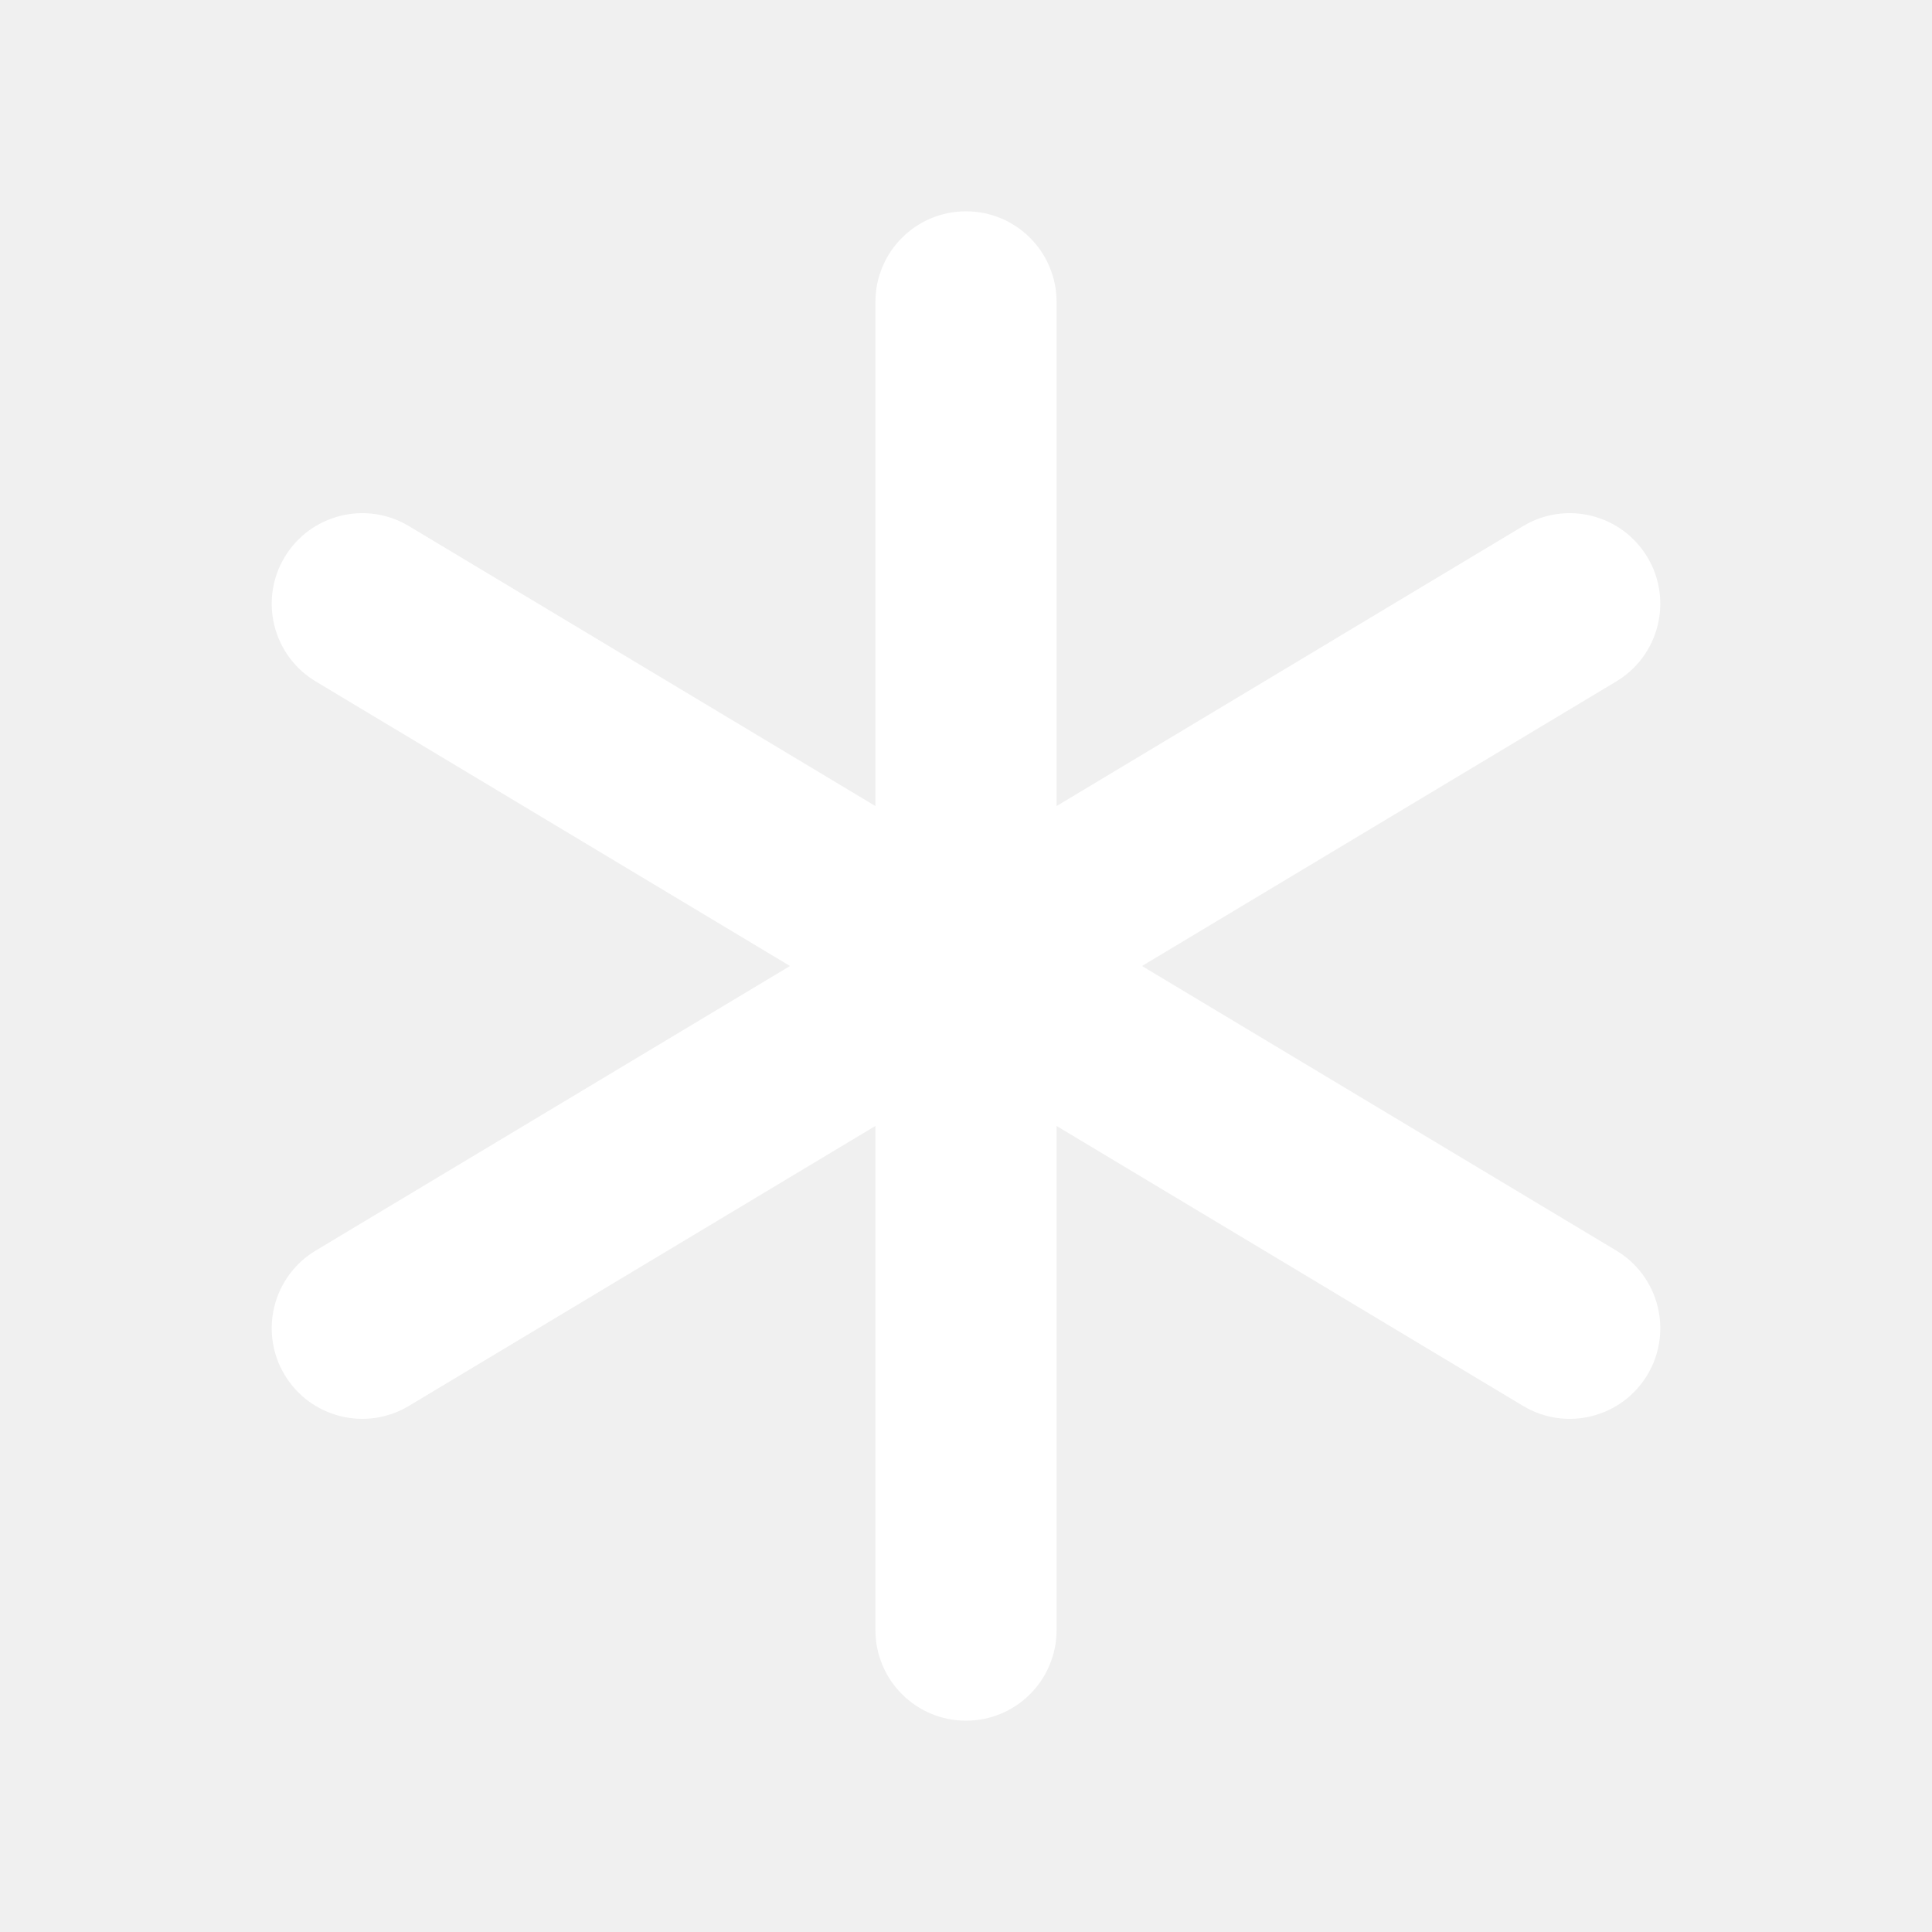
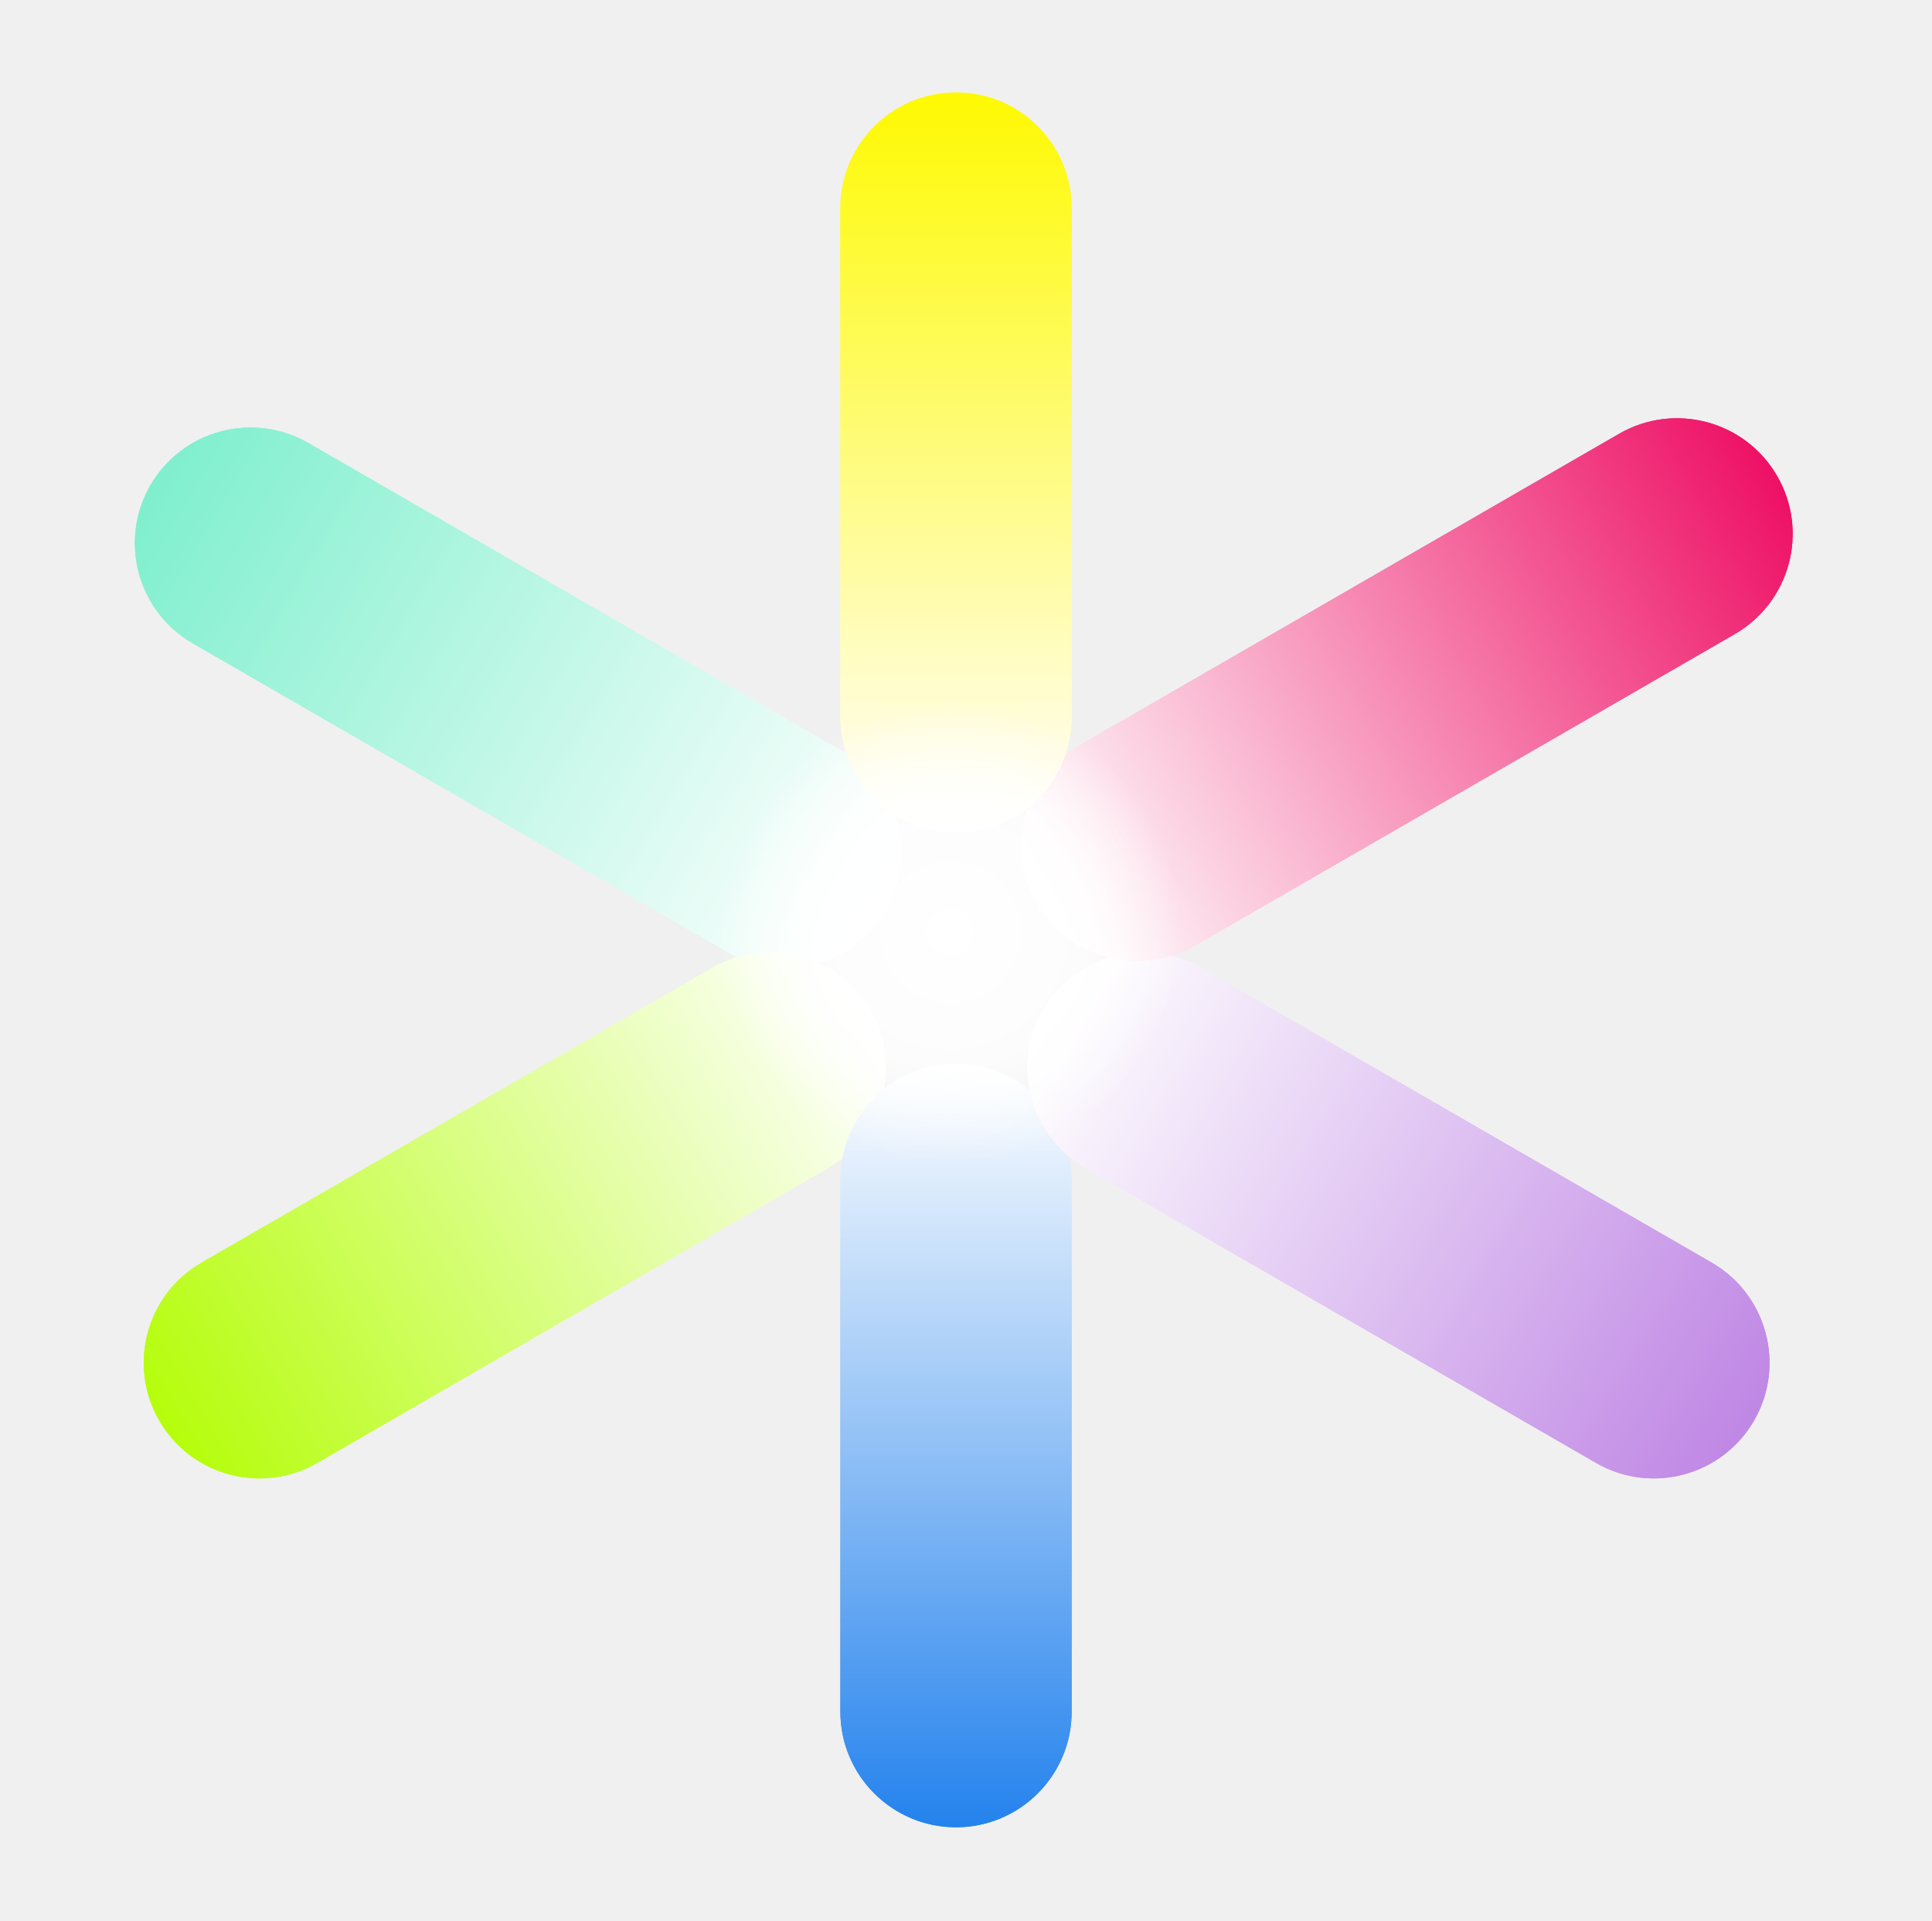
- <svg xmlns="http://www.w3.org/2000/svg" width="96" height="96" fill="#ffffff" viewBox="0 0 256 256">
-   <path d="M218.29,182.17a12,12,0,0,1-16.47,4.12L140,149.19V216a12,12,0,0,1-24,0V149.19l-61.82,37.1a12,12,0,1,1-12.35-20.58L104.68,128,41.83,90.29A12,12,0,1,1,54.18,69.71L116,106.81V40a12,12,0,0,1,24,0v66.81l61.82-37.1a12,12,0,1,1,12.35,20.58L151.32,128l62.85,37.71A12,12,0,0,1,218.29,182.17Z" />
+ <svg xmlns="http://www.w3.org/2000/svg" width="100%" height="100%" viewBox="0 0 348 346" version="1.1" xml:space="preserve" style="fill-rule:evenodd;clip-rule:evenodd;stroke-linejoin:round;stroke-miterlimit:2;">
+   <g transform="matrix(4.166667,0,0,4.166667,0,0)">
+     <g>
+       <g transform="matrix(1,0,0,1,-6.671593,-6.5)">
+         <g>
+           <g transform="matrix(-1.25,2.165064,-0.883262,-0.509952,113.0682,-47.63238)">
+             <path d="M46,12C47.104,12 48,14.197 48,16.902L48,43.098C48,45.803 47.104,48 46,48C44.896,48 44,45.803 44,43.098L44,16.902C44,14.197 44.896,12 46,12Z" style="fill:url(#_Linear1);" />
+           </g>
+           <g transform="matrix(1.25,2.165064,-0.854001,0.493058,-2.952898,-55.34205)">
+             <path d="M46,12C47.104,12 48,14.272 48,17.07L48,42.93C48,45.728 47.104,48 46,48C44.896,48 44,45.728 44,42.93L44,17.07C44,14.272 44.896,12 46,12Z" style="fill:url(#_Linear2);" />
+           </g>
+           <g transform="matrix(2.5,0,0,0.916667,-67,41.5)">
+             <path d="M46,12C47.104,12 48,14.444 48,17.455L48,42.545C48,45.556 47.104,48 46,48C44.896,48 44,45.556 44,42.545L44,17.455C44,14.444 44.896,12 46,12Z" style="fill:url(#_Linear3);" />
+           </g>
+           <g transform="matrix(-1.25,2.165064,-0.854001,-0.493058,150.2464,-25.75859)">
+             <path d="M46,12C47.104,12 48,14.272 48,17.07L48,42.93C48,45.728 47.104,48 46,48C44.896,48 44,45.728 44,42.93L44,17.07C44,14.272 44.896,12 46,12Z" style="fill:url(#_Linear4);" />
+           </g>
+           <g transform="matrix(1.25,2.165064,-0.888798,0.513147,36.66392,-78.66832)">
+             <path d="M46,12C47.104,12 48,14.183 48,16.872L48,43.128C48,45.817 47.104,48 46,48C44.896,48 44,45.817 44,43.128L44,16.872C44,14.183 44.896,12 46,12Z" style="fill:url(#_Linear5);" />
+           </g>
+           <g transform="matrix(2.5,0,0,0.888889,-67,-0.166667)">
+             <path d="M46,12C47.104,12 48,14.52 48,17.625L48,42.375C48,45.48 47.104,48 46,48C44.896,48 44,45.48 44,42.375L44,17.625C44,14.52 44.896,12 46,12Z" style="fill:url(#_Linear6);" />
+           </g>
+         </g>
+         <g>
+           <g transform="matrix(-1.25,2.165064,-0.883262,-0.509952,113.0682,-47.63238)">
+             <path d="M46,12C47.104,12 48,14.197 48,16.902L48,43.098C48,45.803 47.104,48 46,48C44.896,48 44,45.803 44,43.098L44,16.902C44,14.197 44.896,12 46,12Z" style="fill:url(#_Linear7);" />
+           </g>
+           <g transform="matrix(1.25,2.165064,-0.854001,0.493058,-2.952898,-55.34205)">
+             <path d="M46,12C47.104,12 48,14.272 48,17.07L48,42.93C48,45.728 47.104,48 46,48C44.896,48 44,45.728 44,42.93L44,17.07C44,14.272 44.896,12 46,12Z" style="fill:url(#_Linear8);" />
+           </g>
+           <g transform="matrix(2.5,0,0,0.916667,-67,41.5)">
+             <path d="M46,12C47.104,12 48,14.444 48,17.455L48,42.545C48,45.556 47.104,48 46,48C44.896,48 44,45.556 44,42.545L44,17.455C44,14.444 44.896,12 46,12Z" style="fill:url(#_Linear9);" />
+           </g>
+           <g transform="matrix(-1.25,2.165064,-0.854001,-0.493058,150.2464,-25.75859)">
+             <path d="M46,12C47.104,12 48,14.272 48,17.07L48,42.93C48,45.728 47.104,48 46,48C44.896,48 44,45.728 44,42.93L44,17.07C44,14.272 44.896,12 46,12Z" style="fill:url(#_Linear10);" />
+           </g>
+           <g transform="matrix(1.25,2.165064,-0.888798,0.513147,36.66392,-78.66832)">
+             <path d="M46,12C47.104,12 48,14.183 48,16.872L48,43.128C48,45.817 47.104,48 46,48C44.896,48 44,45.817 44,43.128L44,16.872C44,14.183 44.896,12 46,12Z" style="fill:url(#_Linear11);" />
+           </g>
+           <g transform="matrix(2.5,0,0,0.888889,-67,-0.166667)">
+             <path d="M46,12C47.104,12 48,14.52 48,17.625L48,42.375C48,45.48 47.104,48 46,48C44.896,48 44,45.48 44,42.375L44,17.625C44,14.52 44.896,12 46,12Z" style="fill:url(#_Linear12);" />
+           </g>
+         </g>
+       </g>
+     </g>
+     <g transform="matrix(3.333333,0,0,2.56747,-118.9228,-80.63376)">
+       <ellipse cx="48" cy="47.105" rx="3" ry="3.895" style="fill:url(#_Radial13);" />
+     </g>
+   </g>
+   <defs>
+     <linearGradient id="_Linear1" x1="0" y1="0" x2="1" y2="-0.001" gradientUnits="userSpaceOnUse" gradientTransform="matrix(-0.144456,36.27579,-81.72766,-1.300107,46.03449,12.11557)">
+       <stop offset="0" style="stop-color:white;stop-opacity:1" />
+       <stop offset="1" style="stop-color:rgb(126,239,205);stop-opacity:1" />
+     </linearGradient>
+     <linearGradient id="_Linear2" x1="0" y1="0" x2="1" y2="0.001" gradientUnits="userSpaceOnUse" gradientTransform="matrix(0.247818,35.38108,-71.54466,2.230366,45.8697,12.3285)">
+       <stop offset="0" style="stop-color:white;stop-opacity:1" />
+       <stop offset="1" style="stop-color:rgb(182,253,13);stop-opacity:1" />
+     </linearGradient>
+     <linearGradient id="_Linear3" x1="0" y1="0" x2="1" y2="0" gradientUnits="userSpaceOnUse" gradientTransform="matrix(-0,36,-60.84,-0,46,12)">
+       <stop offset="0" style="stop-color:white;stop-opacity:1" />
+       <stop offset="1" style="stop-color:rgb(35,130,237);stop-opacity:1" />
+     </linearGradient>
+     <linearGradient id="_Linear4" x1="0" y1="0" x2="1" y2="-0.002" gradientUnits="userSpaceOnUse" gradientTransform="matrix(0.367434,-35.50388,79.98858,3.306903,45.76077,47.816)">
+       <stop offset="0" style="stop-color:white;stop-opacity:1" />
+       <stop offset="1" style="stop-color:rgb(192,136,229);stop-opacity:1" />
+     </linearGradient>
+     <linearGradient id="_Linear5" x1="0" y1="0" x2="1" y2="0.001" gradientUnits="userSpaceOnUse" gradientTransform="matrix(-0.133773,-35.40488,83.90887,-1.203958,46.03923,47.59558)">
+       <stop offset="0" style="stop-color:white;stop-opacity:1" />
+       <stop offset="1" style="stop-color:rgb(238,17,102);stop-opacity:1" />
+     </linearGradient>
+     <linearGradient id="_Linear6" x1="0" y1="0" x2="1" y2="0" gradientUnits="userSpaceOnUse" gradientTransform="matrix(-0,36,-60.84,-0,46,12)">
+       <stop offset="0" style="stop-color:rgb(254,249,0);stop-opacity:1" />
+       <stop offset="1" style="stop-color:rgb(255,254,254);stop-opacity:1" />
+     </linearGradient>
+     <linearGradient id="_Linear7" x1="0" y1="0" x2="1" y2="-0.001" gradientUnits="userSpaceOnUse" gradientTransform="matrix(-0.144456,36.27579,-81.72766,-1.300107,46.03449,12.11557)">
+       <stop offset="0" style="stop-color:white;stop-opacity:1" />
+       <stop offset="1" style="stop-color:rgb(126,239,205);stop-opacity:1" />
+     </linearGradient>
+     <linearGradient id="_Linear8" x1="0" y1="0" x2="1" y2="0.001" gradientUnits="userSpaceOnUse" gradientTransform="matrix(0.247818,35.38108,-71.54466,2.230366,45.8697,12.3285)">
+       <stop offset="0" style="stop-color:white;stop-opacity:1" />
+       <stop offset="1" style="stop-color:rgb(182,253,13);stop-opacity:1" />
+     </linearGradient>
+     <linearGradient id="_Linear9" x1="0" y1="0" x2="1" y2="0" gradientUnits="userSpaceOnUse" gradientTransform="matrix(-0,36,-60.84,-0,46,12)">
+       <stop offset="0" style="stop-color:white;stop-opacity:1" />
+       <stop offset="1" style="stop-color:rgb(35,130,237);stop-opacity:1" />
+     </linearGradient>
+     <linearGradient id="_Linear10" x1="0" y1="0" x2="1" y2="-0.002" gradientUnits="userSpaceOnUse" gradientTransform="matrix(0.367434,-35.50388,79.98858,3.306903,45.76077,47.816)">
+       <stop offset="0" style="stop-color:white;stop-opacity:1" />
+       <stop offset="1" style="stop-color:rgb(192,136,229);stop-opacity:1" />
+     </linearGradient>
+     <linearGradient id="_Linear11" x1="0" y1="0" x2="1" y2="0.001" gradientUnits="userSpaceOnUse" gradientTransform="matrix(-0.133773,-35.40488,83.90887,-1.203958,46.03923,47.59558)">
+       <stop offset="0" style="stop-color:white;stop-opacity:1" />
+       <stop offset="1" style="stop-color:rgb(238,17,102);stop-opacity:1" />
+     </linearGradient>
+     <linearGradient id="_Linear12" x1="0" y1="0" x2="1" y2="0" gradientUnits="userSpaceOnUse" gradientTransform="matrix(-0,36,-60.84,-0,46,12)">
+       <stop offset="0" style="stop-color:rgb(254,249,0);stop-opacity:1" />
+       <stop offset="1" style="stop-color:rgb(255,254,254);stop-opacity:1" />
+     </linearGradient>
+     <radialGradient id="_Radial13" cx="0" cy="0" r="1" gradientUnits="userSpaceOnUse" gradientTransform="matrix(3,0,-0,3.894884,48,47.10512)">
+       <stop offset="0" style="stop-color:white;stop-opacity:1" />
+       <stop offset="0.58" style="stop-color:white;stop-opacity:0.81" />
+       <stop offset="0.8" style="stop-color:white;stop-opacity:0.4" />
+       <stop offset="1" style="stop-color:white;stop-opacity:0" />
+     </radialGradient>
+   </defs>
</svg>
